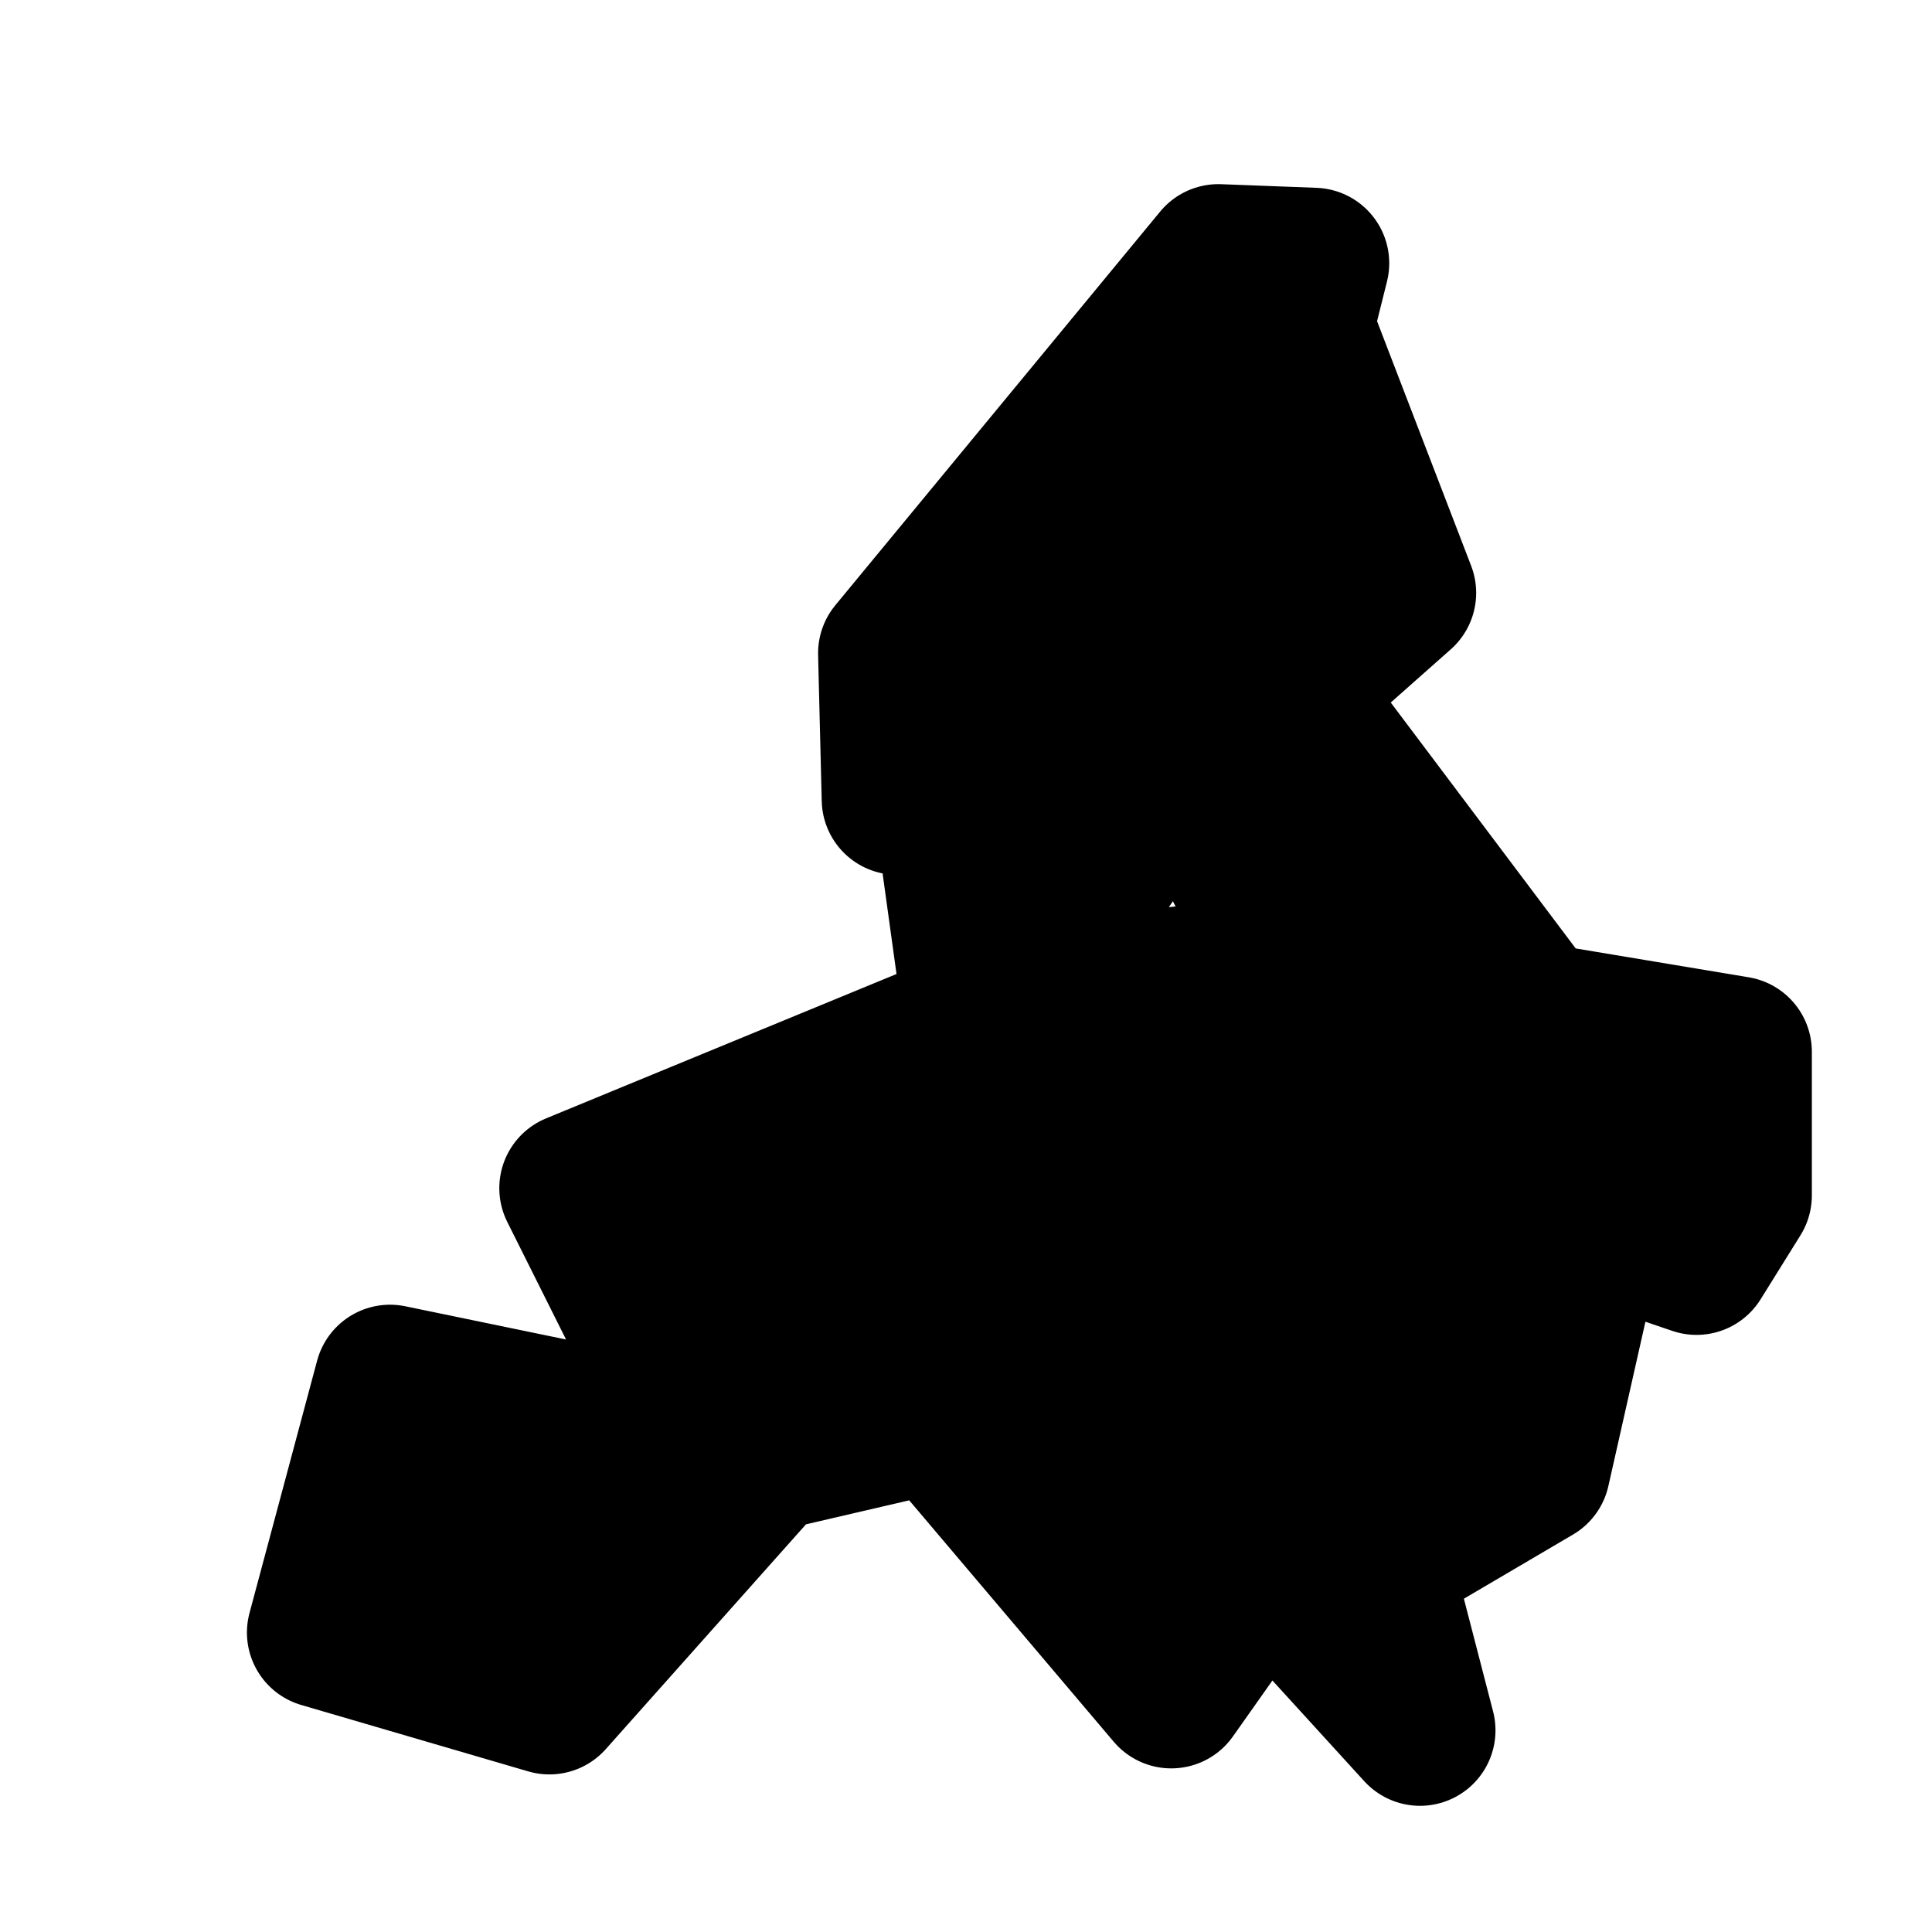
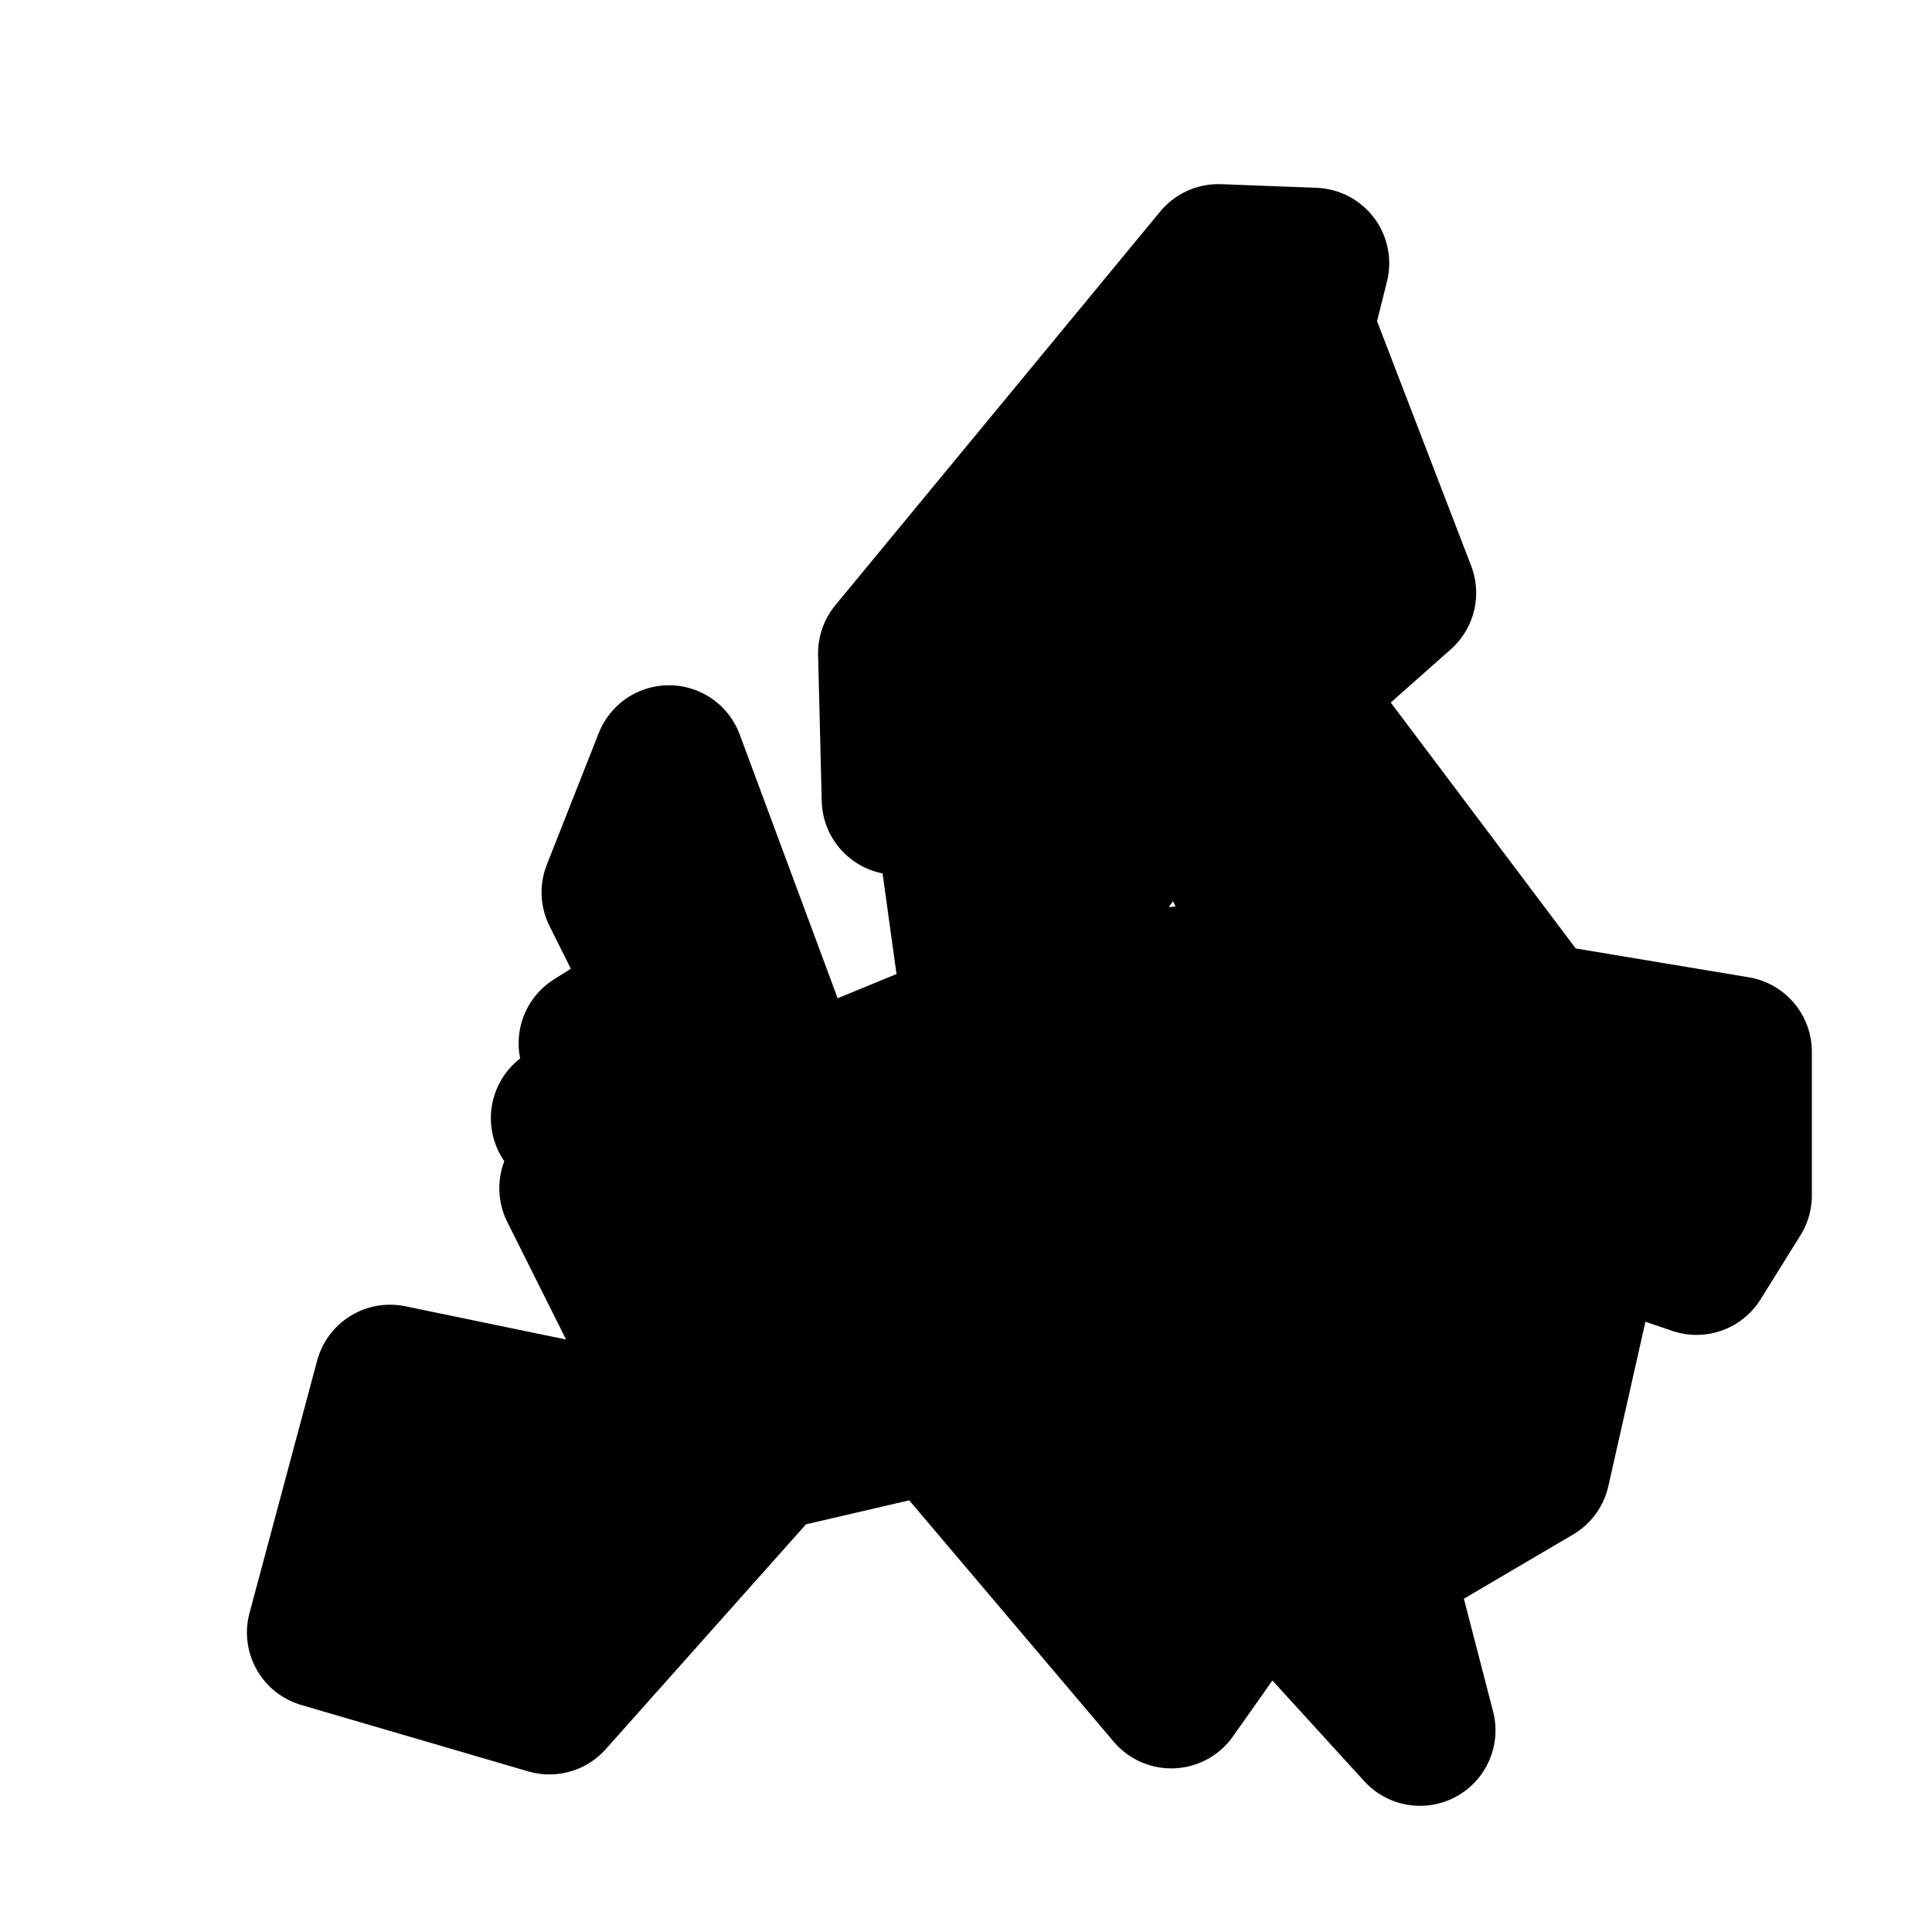
<svg xmlns="http://www.w3.org/2000/svg" width="16" height="16" viewBox="0 0 16 16" fill="currentColor" stroke="currentColor" stroke-width="1.25" stroke-linecap="round" stroke-linejoin="round" class="li li-solid">
-   <path d="M14.38 9.9L14.05 10.43L13.17 10.13L12.71 12.17L11.4 12.94L11.76 14.33L8.96 11.26L8.66 11.82L10.3 13.17L9.7 14.02L7.76 11.73L6.34 12.06L4.55 14.07L2.67 13.52L3.23 11.43L5.02 11.8L5.48 11.28L4.76 9.84L8.11 8.46L7.93 7.16L8.34 8.3L10.72 8.02L10.27 7.18L10.91 6.05L12.7 8.43L14.38 8.71ZM10.75 2.7L11.6 4.91L10.37 6L10.07 3.94L9.43 5.22L9.73 6.32L8.74 7.79L8.32 6.22L7.43 6.62L7.4 5.41L10.09 2.15L10.88 2.18Z" fill-rule="evenodd" />
+   <path d="M14.38 9.9L14.05 10.43L13.17 10.13L12.71 12.17L11.4 12.94L11.76 14.33L8.96 11.26L8.66 11.82L10.3 13.17L9.7 14.02L7.76 11.73L6.34 12.06L4.55 14.07L2.67 13.52L3.23 11.43L5.02 11.8L5.48 11.28L4.76 9.84L8.11 8.46L7.93 7.16L8.31 6.95L8.34 8.3L10.72 8.02L10.27 7.18L10.91 6.05L12.7 8.43L14.38 8.71ZM5.44 8.85L4.92 8.64L5.54 8.25L5.11 7.39L5.54 6.3L6.42 8.67L6.17 9.23L4.69 9.26ZM10.75 2.7L11.6 4.91L10.37 6L10.02 5.08L10.55 4.17L10.07 3.94L9.43 5.22L9.73 6.32L8.74 7.79L8.32 6.22L7.43 6.62L7.4 5.41L10.09 2.15L10.88 2.18Z" fill-rule="evenodd" />
</svg>
